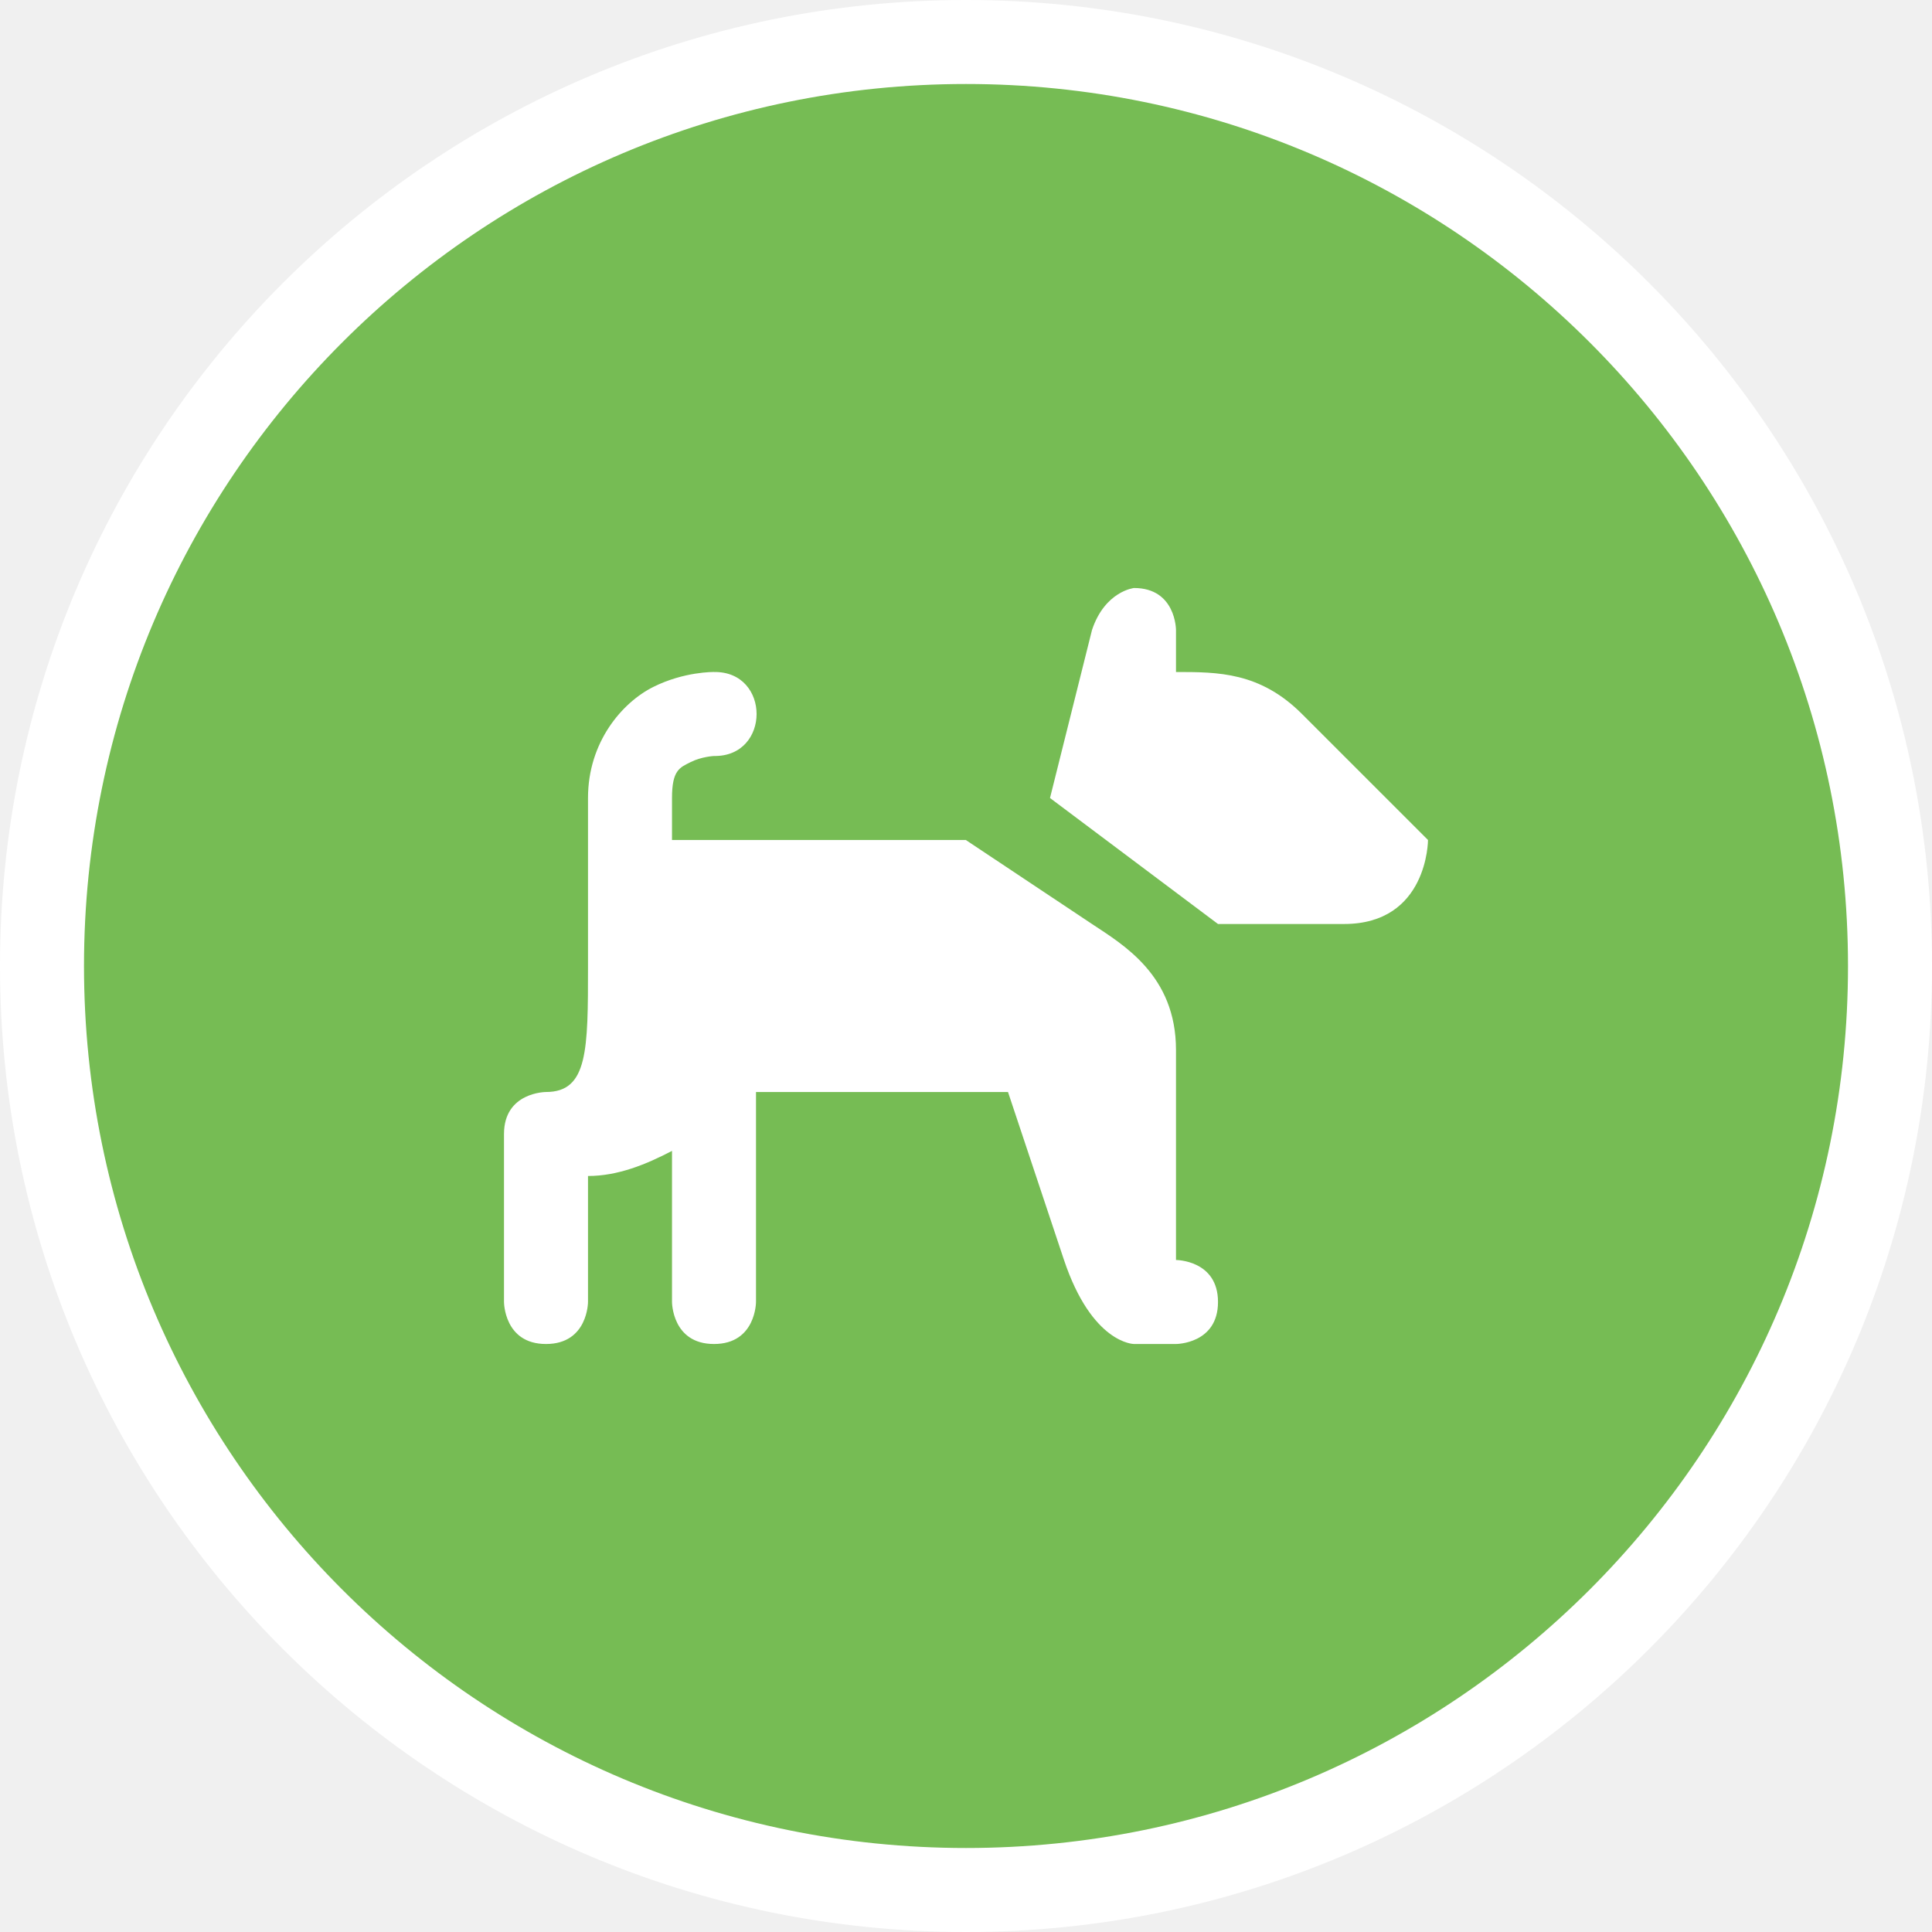
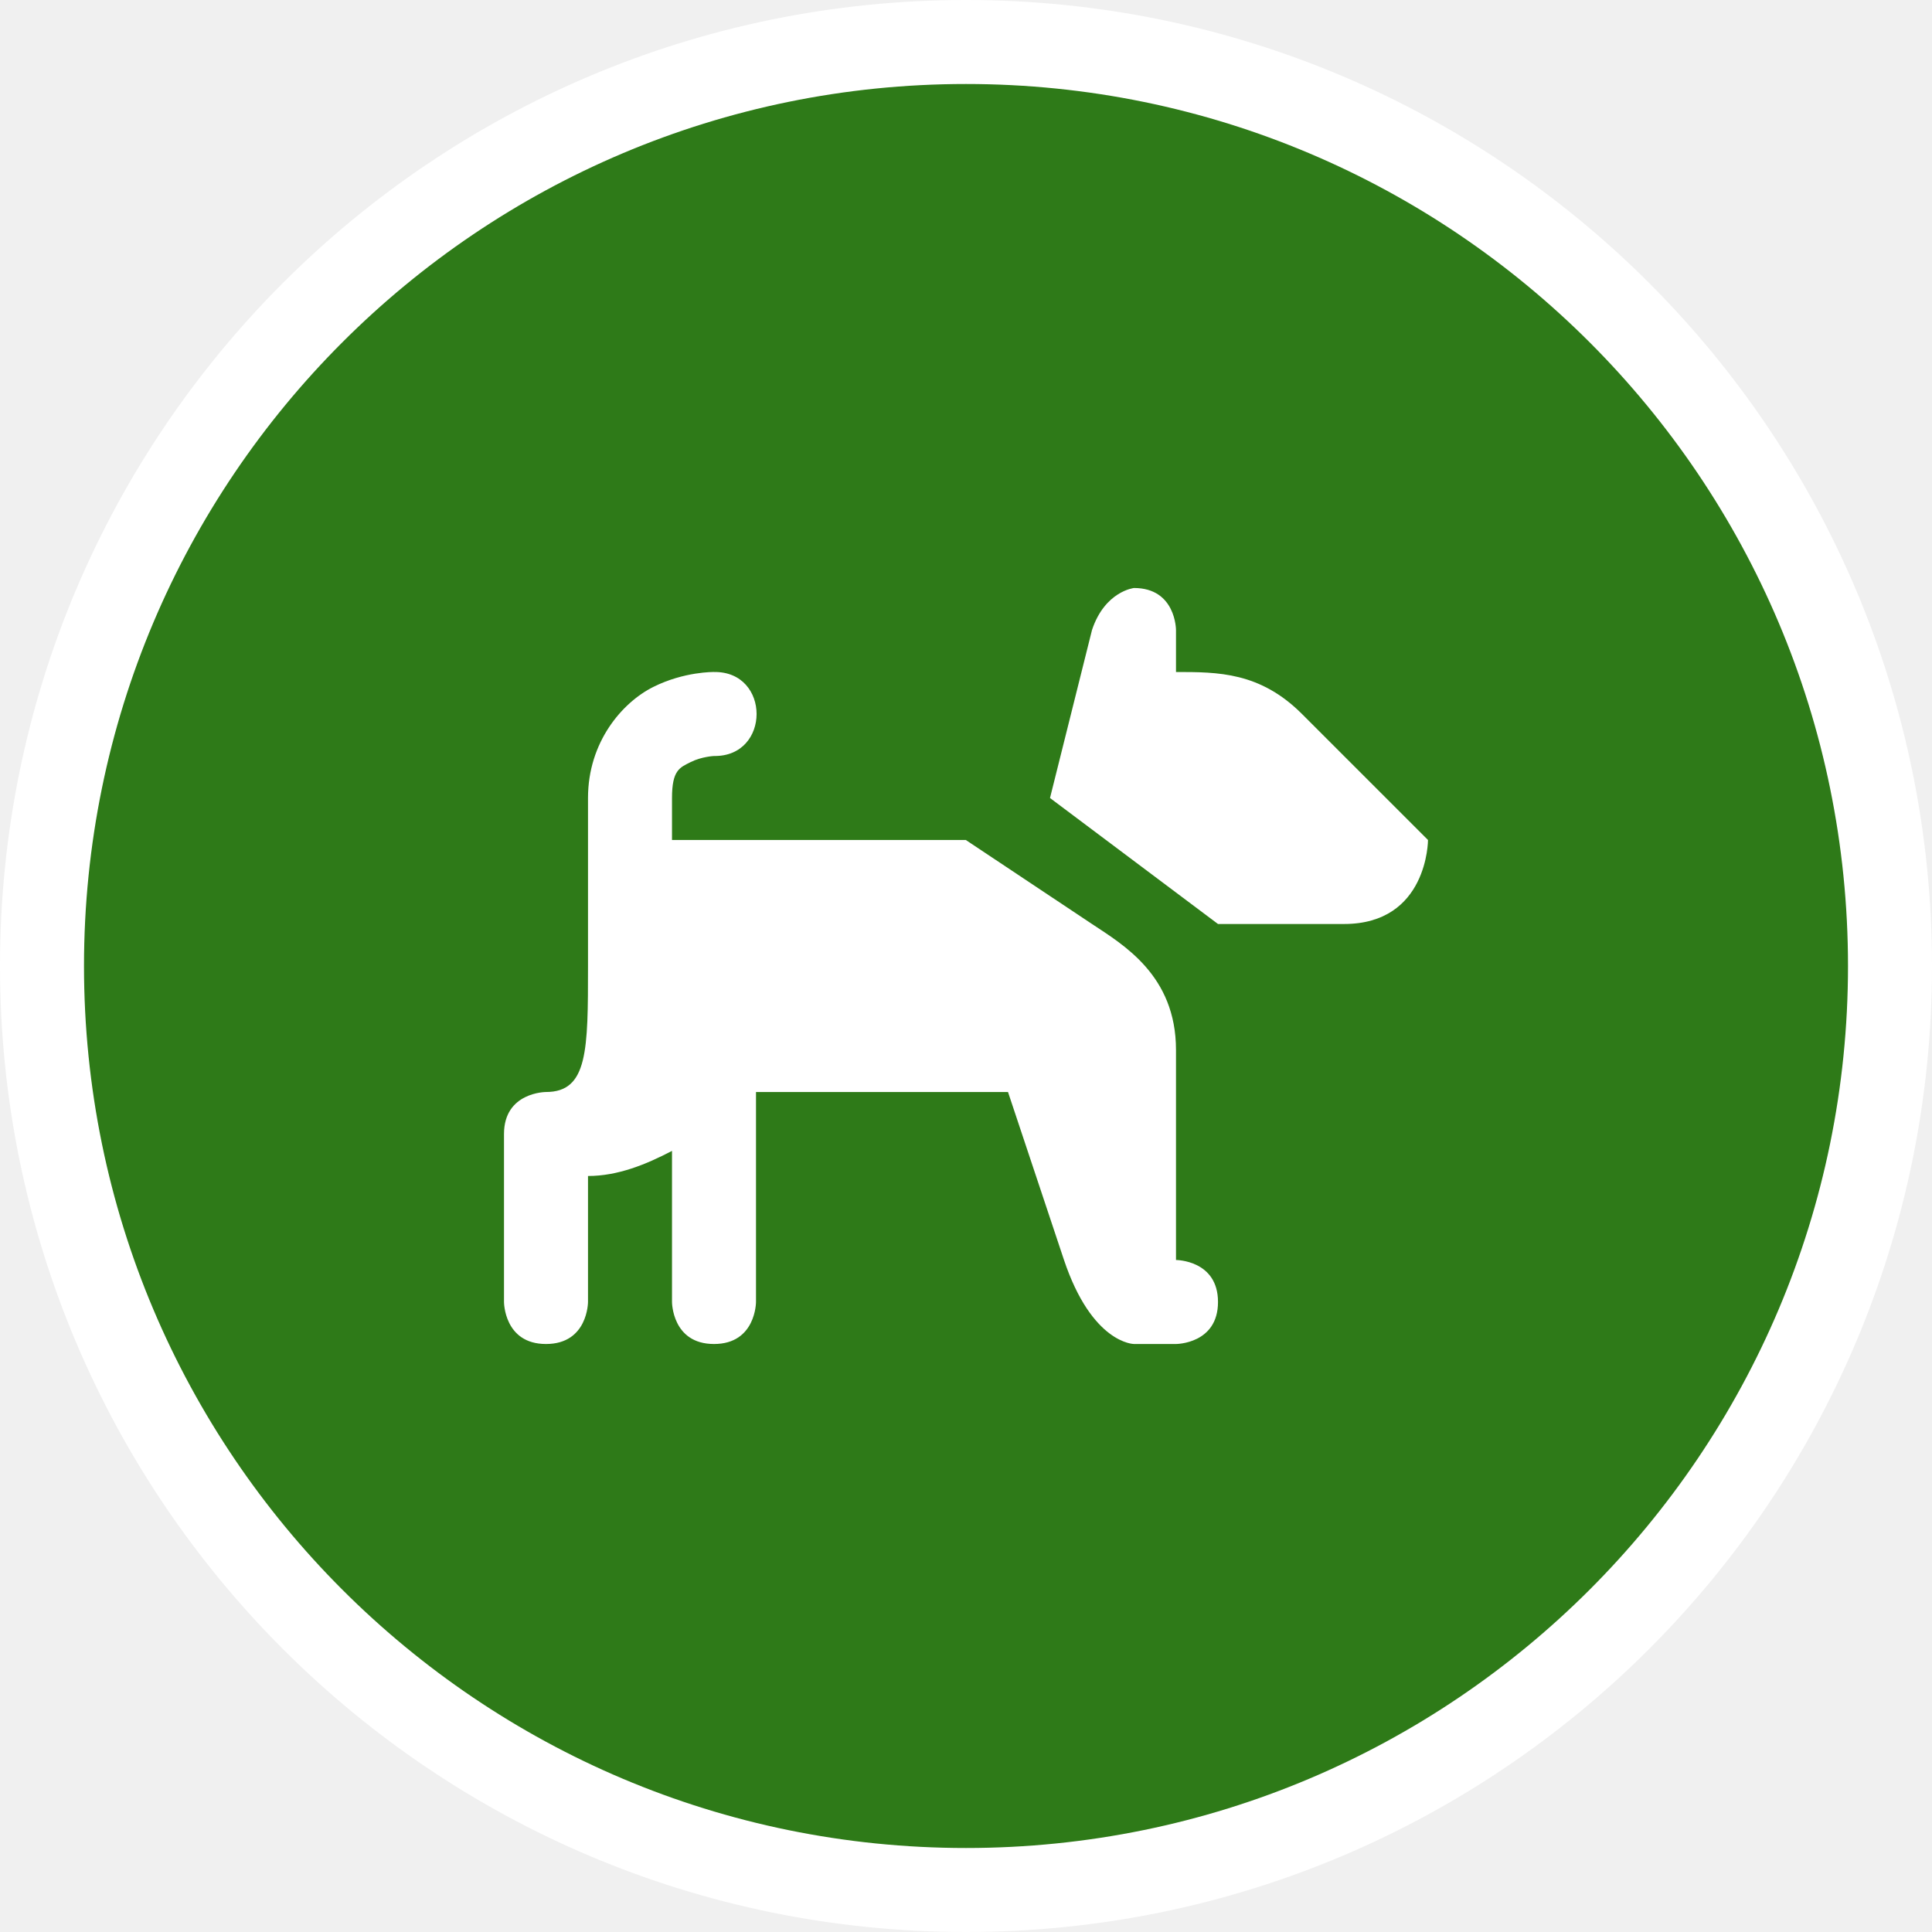
<svg xmlns="http://www.w3.org/2000/svg" viewBox="0 0 23 23" height="23" width="23">
  <rect fill="none" x="0" y="0" width="23" height="23" />
  <rect x="1" y="1" rx="10.5" ry="10.5" width="21" height="21" stroke="#ffffff" style="stroke-linejoin:round;stroke-miterlimit:4;" fill="#ffffff" stroke-width="2" />
-   <rect x="1" y="1" width="21" height="21" rx="10.5" ry="10.5" fill="#76BC54" />
+   <rect x="1" y="1" width="21" height="21" rx="10.5" ry="10.5" fill="#2e7a18" />
  <path fill="#ffffff" transform="translate(6 6)" d="M7.5,1  c0,0-0.346,0.037-0.5,0.5l-0.5,2l2,1.5H10c1,0,1-1,1-1L9.5,2.5C9,2,8.5,2,8,2V1.5C8,1.5,8,1,7.5,1z M2.5,2  c0,0-0.353-0.007-0.723,0.178S1,2.833,1,3.5v0.965C1,4.477,1,4.488,1,4.5V5v0.5C1,6.5,1,7,0.5,7C0.5,7,0,7,0,7.5  v2c0,0,0,0.5,0.5,0.5S1,9.5,1,9.5V8c0.354,0,0.691-0.137,1-0.299V9.5c0,0,0,0.5,0.5,0.5S3,9.5,3,9.5V7h3l0.664,1.992  C7,10,7.5,10,7.5,10H8c0,0,0.5,0,0.5-0.5S8,9,8,9V6.5C8,5.609,7.368,5.245,7,5L5.498,4H2V3.5  c0-0.333,0.092-0.362,0.223-0.428C2.353,3.007,2.5,3,2.5,3C3.176,3.01,3.176,1.99,2.5,2z" />
</svg>
